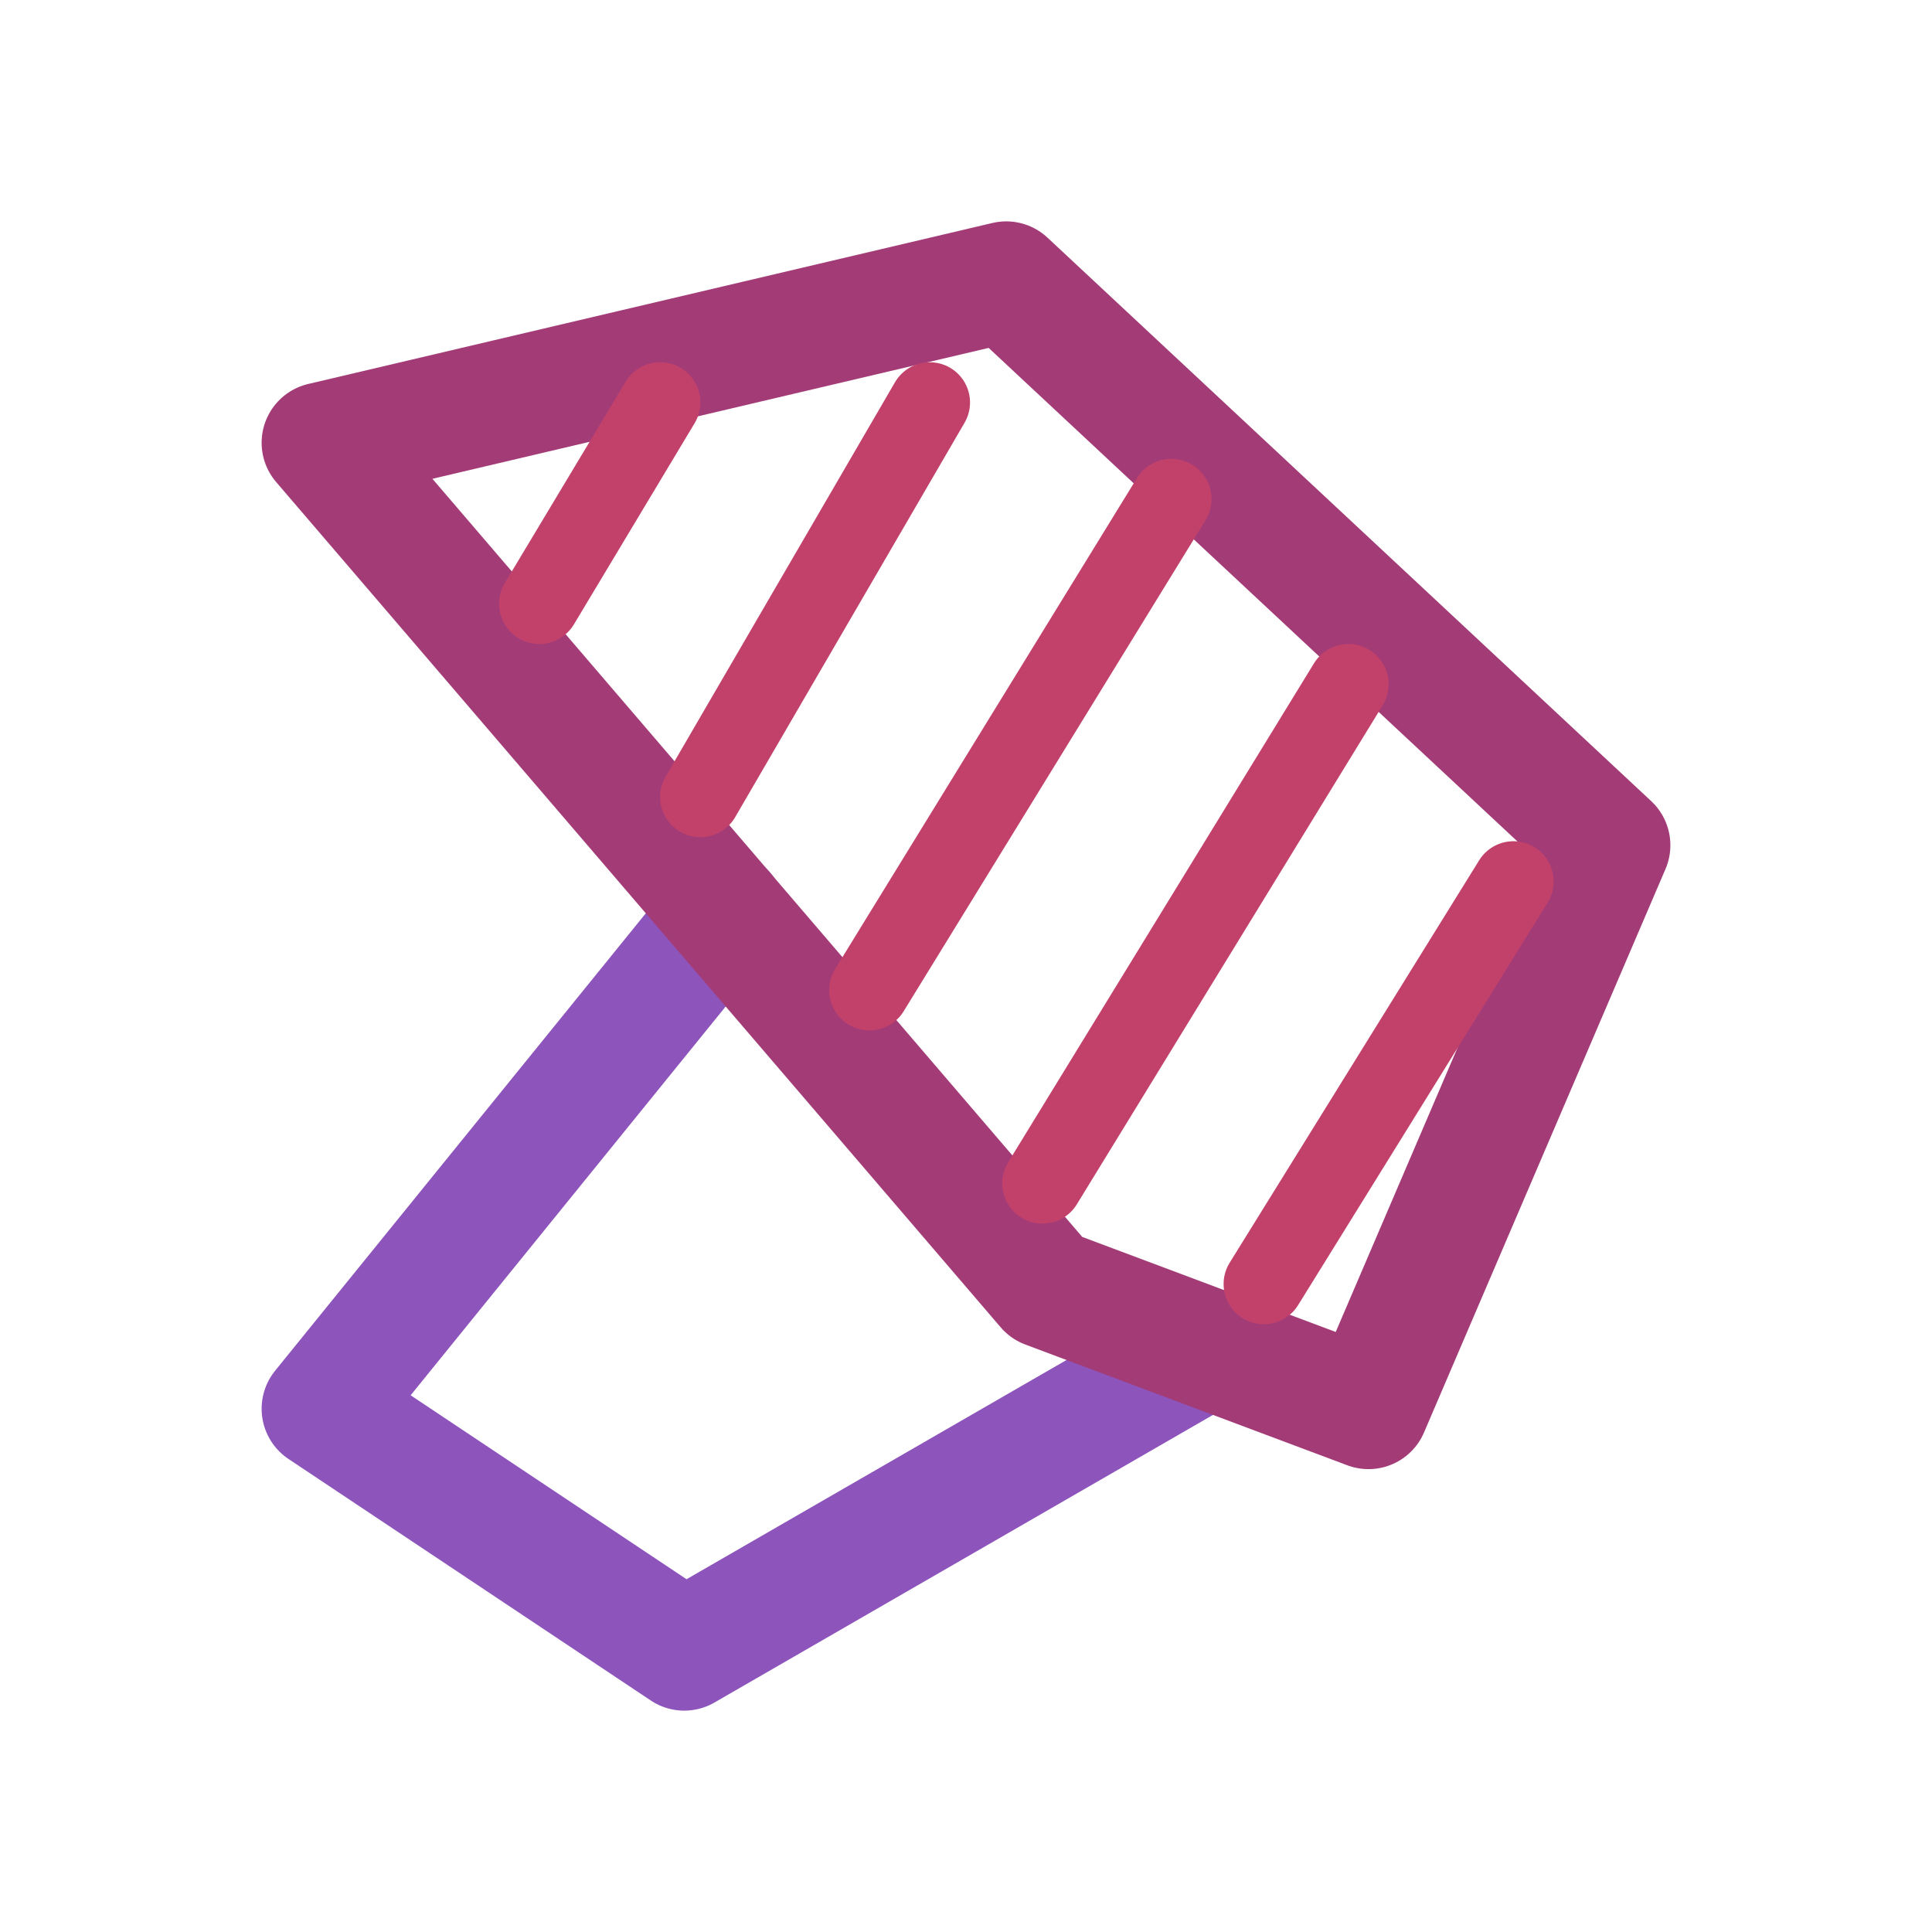
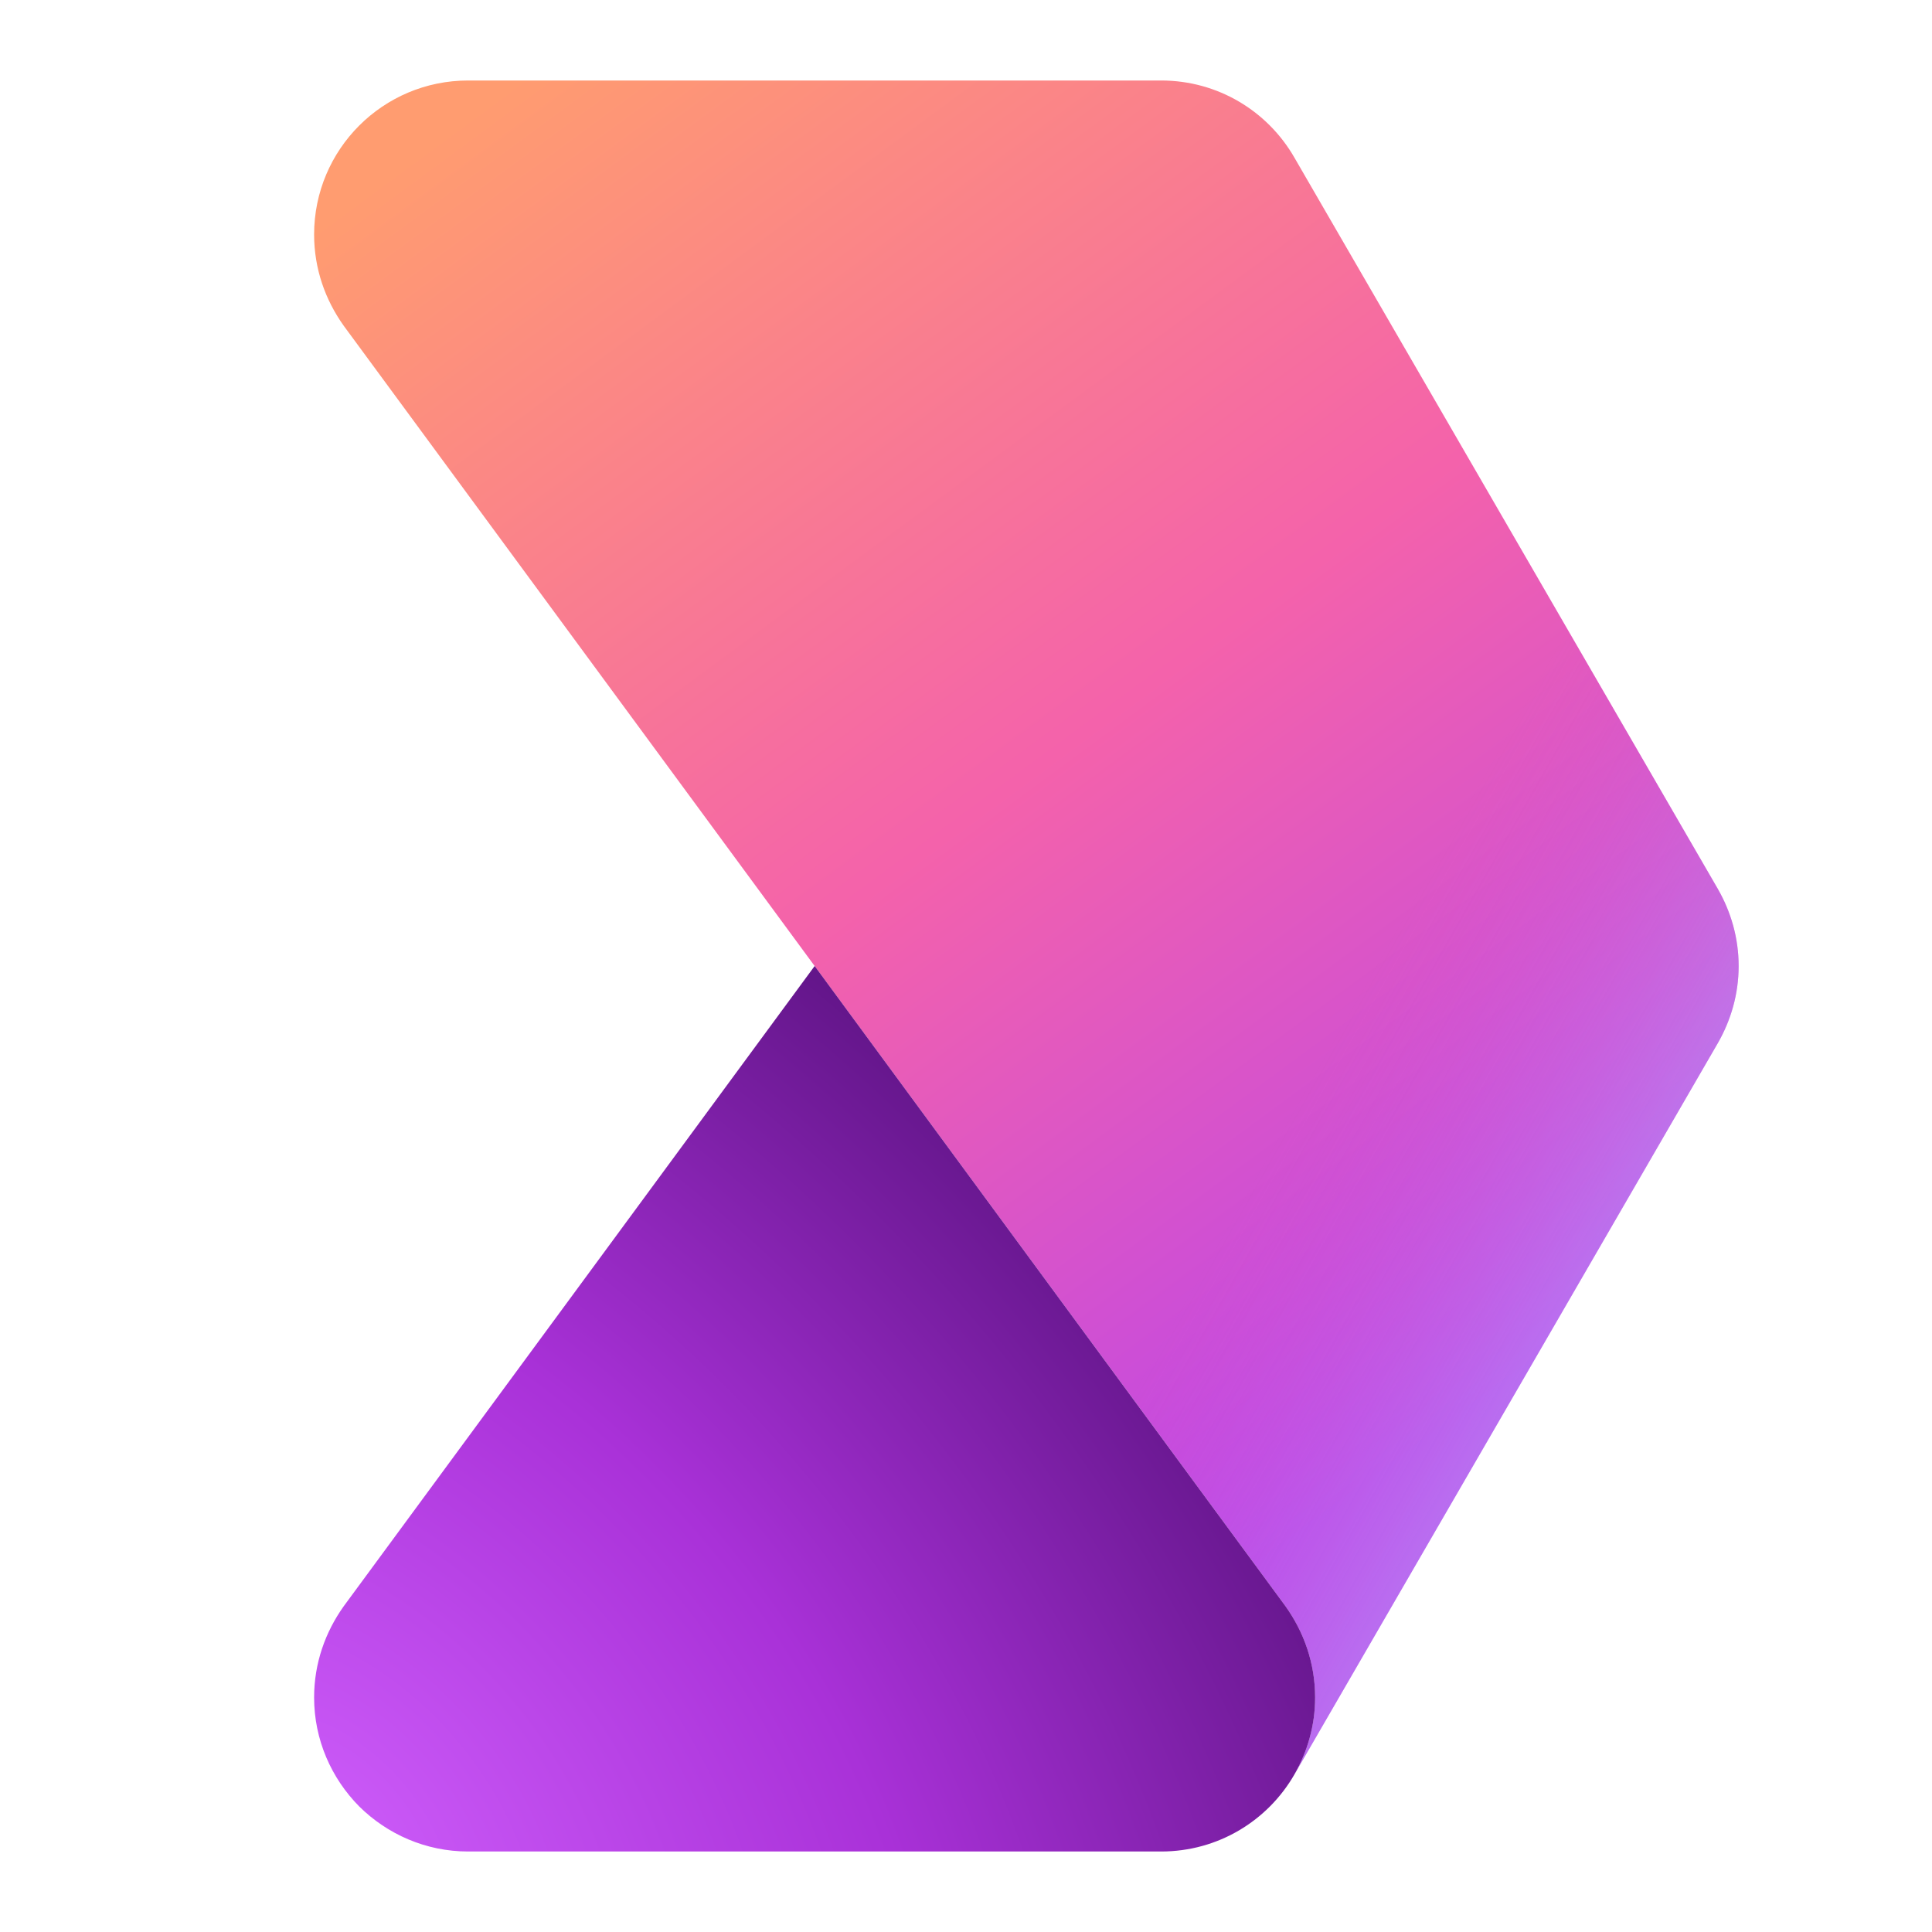
- <svg xmlns="http://www.w3.org/2000/svg" width="24" height="24" viewBox="0 0 24 24" fill="none" stroke-width="1.5" stroke-linecap="round" stroke-linejoin="round">
-   <path d="M9 11.33 4 17.5l4.5 3 6.5-3.75" stroke="#8D54BB" />
-   <path d="M4 5.5 12.5 3.5 20 10.5l-3 7-4-1.5Z" stroke="#A33B77" />
-   <path d="M6.7 7.5 8.2 5m.5 4.9 2.85-4.9m-.75 7.3 3.75-6.1m-1.6 8.5 3.8-6.2m-1.05 7.45 3.1-5" stroke="#C2416B" stroke-width="1" />
+ <svg xmlns="http://www.w3.org/2000/svg" width="24" height="24" viewBox="0 0 24 24" fill="none">
+   <path d="M21.598 12C21.598 12.349 21.502 12.674 21.34 12.957L16.079 22.044C16.241 21.761 16.337 21.436 16.337 21.087C16.337 20.661 16.198 20.274 15.969 19.953L4.27 4.047C4.041 3.726 3.902 3.339 3.902 2.913C3.902 1.856 4.758 1 5.815 1H14.424C15.132 1 15.749 1.383 16.079 1.957L21.34 11.043C21.502 11.326 21.598 11.651 21.598 12Z" fill="url(#paint0_linear_4628_249)" />
+   <path d="M21.598 12C21.598 12.349 21.502 12.674 21.34 12.957L16.079 22.044C16.241 21.761 16.337 21.436 16.337 21.087C16.337 20.661 16.198 20.274 15.969 19.953L4.27 4.047C4.041 3.726 3.902 3.339 3.902 2.913C3.902 1.856 4.758 1 5.815 1H14.424C15.132 1 15.749 1.383 16.079 1.957L21.34 11.043C21.502 11.326 21.598 11.651 21.598 12Z" fill="url(#paint1_linear_4628_249)" fill-opacity="0.35" />
+   <path d="M16.337 21.087C16.337 21.436 16.241 21.761 16.079 22.044C15.749 22.617 15.132 23 14.424 23H5.815C5.289 23 4.811 22.785 4.462 22.44C4.117 22.091 3.902 21.613 3.902 21.087C3.902 20.661 4.041 20.274 4.27 19.953L10.12 12L15.969 19.953C16.198 20.274 16.337 20.661 16.337 21.087Z" fill="url(#paint2_radial_4628_249)" />
+   <defs>
+     <linearGradient id="paint0_linear_4628_249" x1="7.37" y1="0.283" x2="19.446" y2="16.663" gradientUnits="userSpaceOnUse">
+       <stop stop-color="#FF9C70" />
+       <stop offset="0.527" stop-color="#F462AB" />
+       <stop offset="1" stop-color="#BB45EA" />
+     </linearGradient>
+     <linearGradient id="paint1_linear_4628_249" x1="18.37" y1="18.217" x2="13.109" y2="15.228" gradientUnits="userSpaceOnUse">
+       <stop stop-color="#B5BCFD" />
+       <stop offset="0.694" stop-color="#D753CB" stop-opacity="0" />
+     </linearGradient>
+     <radialGradient id="paint2_radial_4628_249" cx="0" cy="0" r="1" gradientUnits="userSpaceOnUse" gradientTransform="translate(3.9021 23) rotate(-41.0425) scale(13.4748 19.4848)">
+       <stop offset="0.045" stop-color="#CA59F7" />
+       <stop offset="0.465" stop-color="#A931D8" />
+       <stop offset="1" stop-color="#55107A" />
+     </radialGradient>
+   </defs>
</svg>
